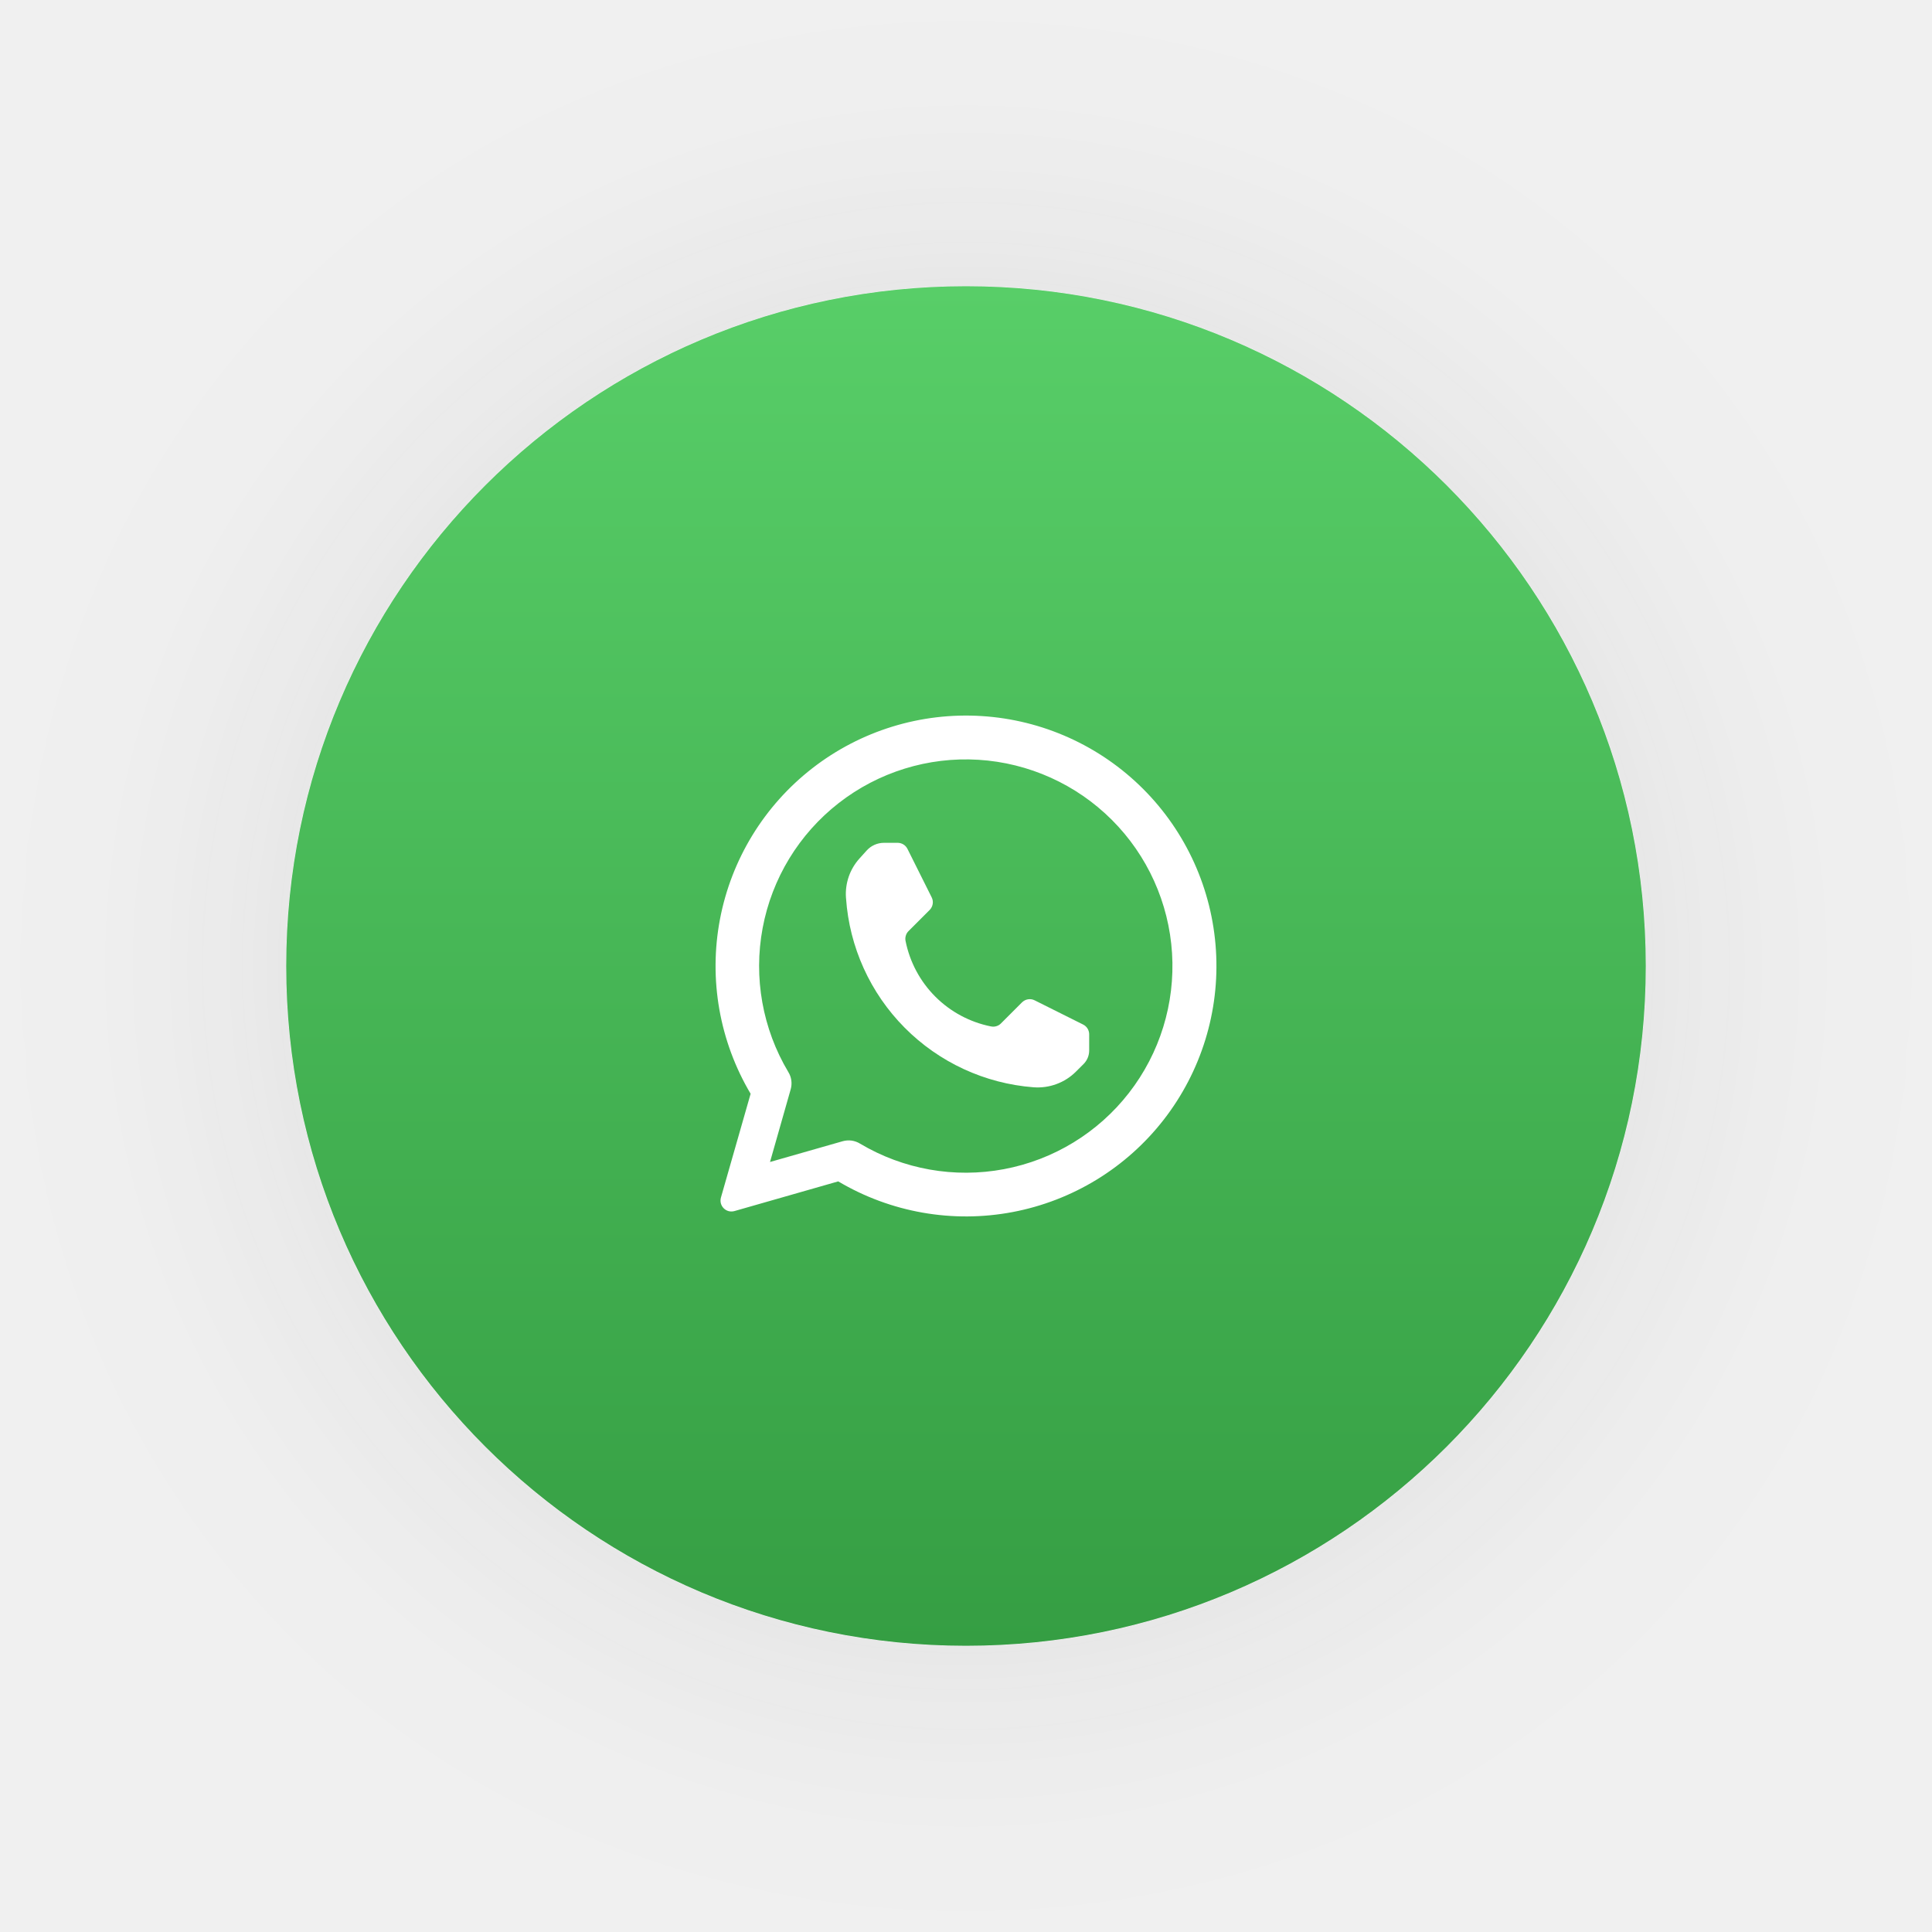
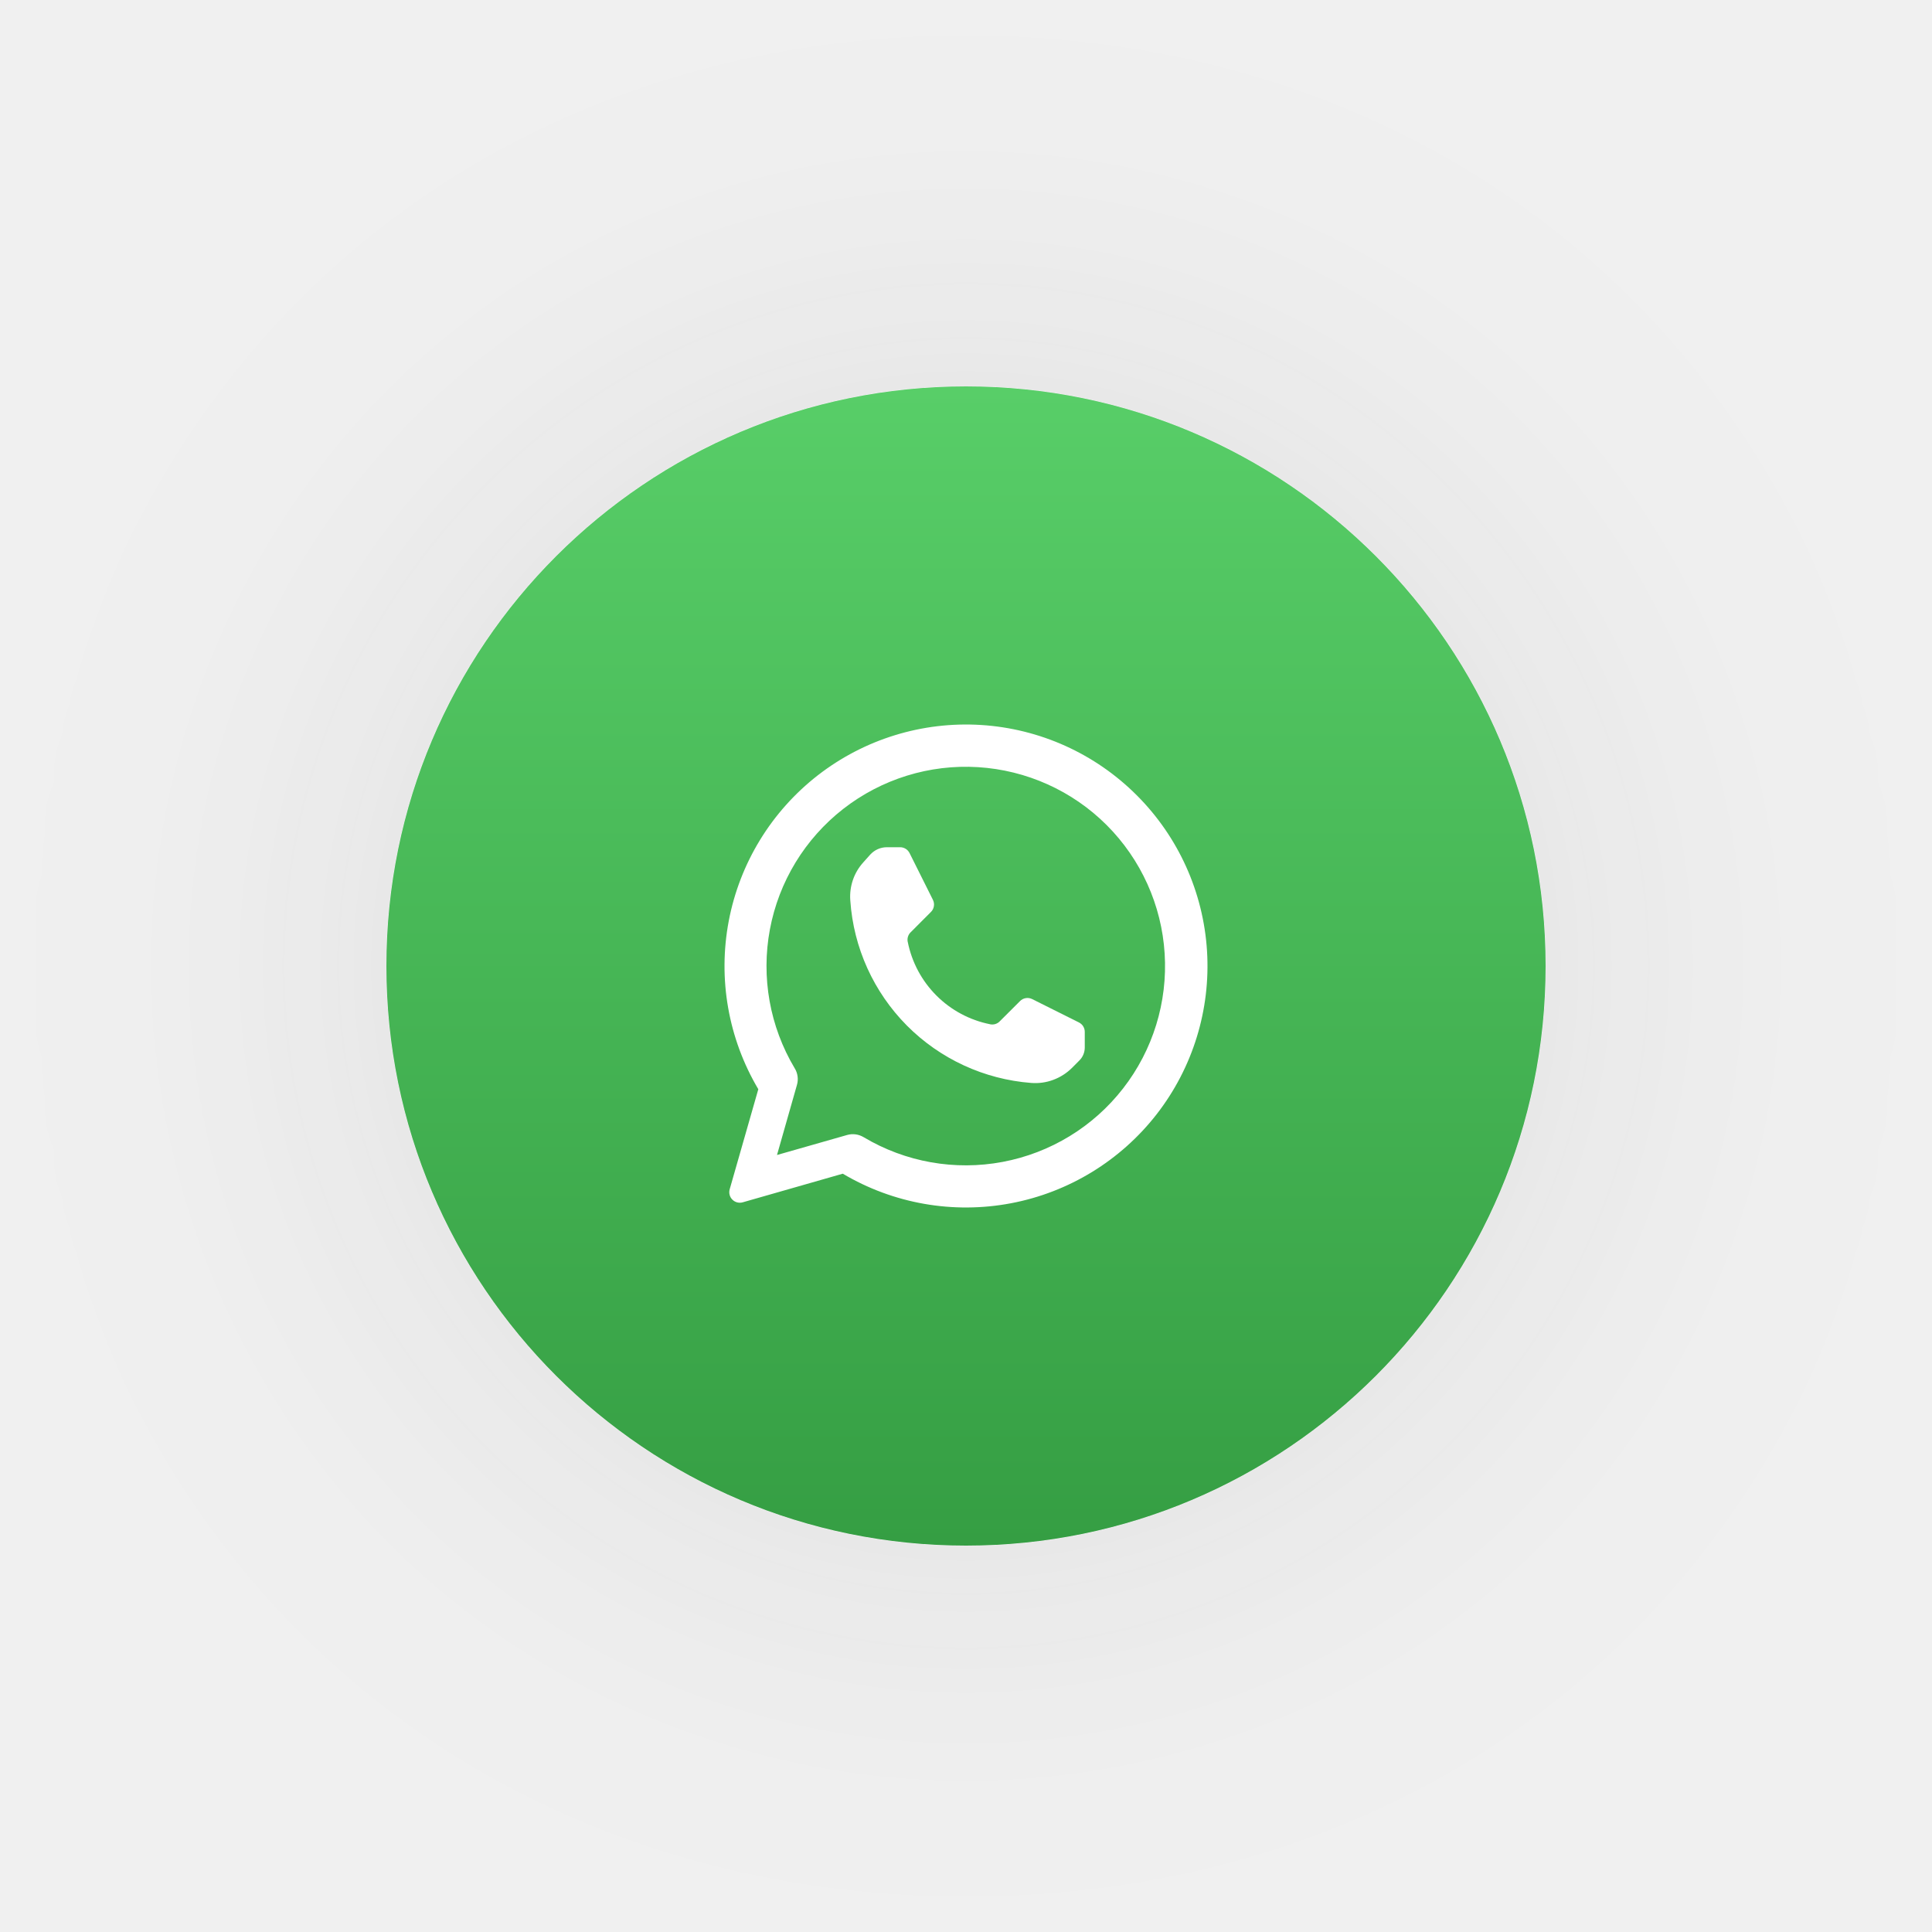
- <svg xmlns="http://www.w3.org/2000/svg" width="54" height="54" viewBox="0 0 54 54" fill="none">
-   <g filter="url(#filter0_d_38_271)">
-     <circle cx="27" cy="27" r="19" fill="url(#paint0_linear_38_271)" />
+ <svg xmlns="http://www.w3.org/2000/svg" width="40" height="40" viewBox="0 0 40 40" fill="none">
+   <g filter="url(#filter0_d_34_198)">
+     <circle cx="20" cy="20" r="12" fill="url(#paint0_linear_34_198)" />
  </g>
-   <path fill-rule="evenodd" clip-rule="evenodd" d="M23.552 31.898C23.633 31.875 23.718 31.869 23.802 31.88C23.885 31.892 23.965 31.92 24.037 31.964C25.247 32.685 26.679 32.939 28.063 32.678C29.447 32.418 30.689 31.66 31.553 30.549C32.418 29.437 32.847 28.047 32.759 26.642C32.671 25.236 32.073 23.911 31.076 22.915C30.08 21.92 28.754 21.323 27.348 21.236C25.942 21.15 24.553 21.58 23.442 22.446C22.331 23.312 21.575 24.554 21.316 25.939C21.057 27.323 21.312 28.754 22.034 29.964C22.078 30.035 22.107 30.115 22.118 30.198C22.129 30.282 22.123 30.366 22.1 30.447C21.931 31.047 21.522 32.478 21.522 32.478C21.522 32.478 22.953 32.069 23.552 31.898ZM20.98 30.571C20.11 29.105 19.805 27.371 20.123 25.695C20.441 24.02 21.359 22.518 22.706 21.472C24.053 20.426 25.735 19.907 27.437 20.014C29.139 20.12 30.744 20.844 31.95 22.05C33.156 23.256 33.88 24.861 33.986 26.563C34.093 28.265 33.574 29.947 32.528 31.294C31.482 32.641 29.98 33.559 28.305 33.877C26.629 34.195 24.895 33.89 23.429 33.02C23.429 33.02 21.488 33.575 20.527 33.85C20.475 33.864 20.419 33.865 20.367 33.852C20.314 33.838 20.266 33.81 20.228 33.772C20.19 33.734 20.162 33.686 20.148 33.633C20.135 33.581 20.136 33.525 20.15 33.473C20.425 32.512 20.98 30.571 20.98 30.571Z" fill="white" />
-   <path fill-rule="evenodd" clip-rule="evenodd" d="M23.647 25.109C23.741 26.471 24.323 27.755 25.285 28.724C26.248 29.694 27.526 30.285 28.888 30.39H28.889C29.107 30.406 29.325 30.376 29.529 30.3C29.734 30.225 29.92 30.106 30.074 29.951L30.287 29.739C30.387 29.639 30.443 29.503 30.443 29.361V28.91C30.443 28.853 30.427 28.798 30.398 28.75C30.368 28.701 30.326 28.663 30.275 28.637C29.954 28.477 29.259 28.129 28.918 27.959C28.861 27.93 28.796 27.92 28.733 27.931C28.67 27.941 28.612 27.971 28.566 28.016C28.397 28.186 28.128 28.454 27.976 28.606C27.941 28.642 27.897 28.668 27.849 28.682C27.801 28.697 27.75 28.699 27.701 28.689L27.698 28.689C27.109 28.571 26.568 28.282 26.143 27.857C25.718 27.432 25.429 26.891 25.311 26.302L25.31 26.299C25.301 26.25 25.303 26.199 25.318 26.151C25.332 26.103 25.358 26.059 25.394 26.024C25.546 25.872 25.814 25.603 25.984 25.434C26.029 25.388 26.059 25.33 26.069 25.267C26.08 25.204 26.07 25.139 26.041 25.082C25.871 24.741 25.523 24.046 25.363 23.725C25.337 23.674 25.299 23.632 25.25 23.602C25.202 23.573 25.147 23.557 25.09 23.557H24.707C24.616 23.557 24.526 23.576 24.443 23.613C24.36 23.65 24.285 23.704 24.224 23.772C24.163 23.84 24.093 23.918 24.022 23.996C23.889 24.144 23.787 24.316 23.722 24.504C23.658 24.692 23.631 24.89 23.645 25.088C23.646 25.095 23.646 25.102 23.647 25.109Z" fill="white" />
+   <path fill-rule="evenodd" clip-rule="evenodd" d="M17.538 23.499C17.595 23.482 17.656 23.478 17.716 23.486C17.775 23.494 17.832 23.515 17.884 23.546C18.748 24.061 19.771 24.242 20.759 24.056C21.748 23.87 22.635 23.329 23.252 22.535C23.87 21.741 24.176 20.748 24.113 19.744C24.051 18.74 23.623 17.793 22.912 17.082C22.2 16.371 21.253 15.945 20.248 15.883C19.244 15.821 18.252 16.129 17.459 16.747C16.665 17.366 16.125 18.253 15.94 19.242C15.755 20.231 15.937 21.253 16.453 22.117C16.485 22.168 16.505 22.225 16.513 22.285C16.521 22.344 16.517 22.404 16.5 22.462C16.379 22.891 16.087 23.913 16.087 23.913C16.087 23.913 17.109 23.621 17.538 23.499ZM15.7 22.551C15.078 21.503 14.861 20.265 15.088 19.068C15.315 17.871 15.971 16.799 16.933 16.051C17.895 15.304 19.096 14.934 20.312 15.01C21.528 15.086 22.674 15.603 23.535 16.465C24.397 17.326 24.914 18.472 24.99 19.688C25.066 20.904 24.696 22.105 23.949 23.067C23.201 24.029 22.129 24.685 20.932 24.912C19.735 25.139 18.497 24.922 17.449 24.3C17.449 24.3 16.063 24.696 15.376 24.893C15.339 24.903 15.3 24.904 15.262 24.894C15.225 24.884 15.19 24.865 15.163 24.837C15.135 24.81 15.116 24.776 15.106 24.738C15.096 24.701 15.097 24.661 15.107 24.624C15.304 23.937 15.7 22.551 15.7 22.551Z" fill="white" />
+   <path fill-rule="evenodd" clip-rule="evenodd" d="M17.605 18.649C17.672 19.623 18.088 20.539 18.775 21.232C19.462 21.924 20.376 22.346 21.349 22.421H21.349C21.505 22.433 21.661 22.412 21.807 22.357C21.953 22.303 22.085 22.218 22.196 22.108L22.347 21.956C22.419 21.885 22.459 21.788 22.459 21.686V21.364C22.459 21.324 22.448 21.284 22.427 21.25C22.406 21.215 22.375 21.188 22.339 21.169C22.11 21.055 21.613 20.807 21.37 20.685C21.329 20.665 21.283 20.657 21.238 20.665C21.193 20.672 21.151 20.693 21.119 20.726C20.997 20.847 20.806 21.039 20.697 21.147C20.672 21.173 20.641 21.191 20.606 21.202C20.572 21.212 20.536 21.214 20.501 21.207L20.499 21.206C20.078 21.122 19.692 20.916 19.388 20.612C19.084 20.308 18.878 19.922 18.794 19.501L18.793 19.499C18.786 19.464 18.788 19.428 18.798 19.394C18.809 19.359 18.827 19.328 18.853 19.303C18.961 19.194 19.153 19.003 19.274 18.881C19.307 18.849 19.328 18.807 19.335 18.762C19.343 18.717 19.335 18.671 19.315 18.63C19.193 18.387 18.945 17.89 18.831 17.661C18.812 17.625 18.785 17.594 18.75 17.573C18.716 17.552 18.676 17.541 18.636 17.541H18.362C18.297 17.541 18.233 17.554 18.173 17.581C18.114 17.607 18.061 17.646 18.017 17.694C17.973 17.743 17.923 17.799 17.873 17.855C17.778 17.96 17.705 18.083 17.659 18.217C17.613 18.351 17.594 18.493 17.604 18.635C17.604 18.64 17.604 18.644 17.605 18.649Z" fill="white" />
  <defs>
-     <filter id="filter0_d_38_271" x="0" y="0" width="54" height="54" filterUnits="userSpaceOnUse" color-interpolation-filters="sRGB">
+     <filter id="filter0_d_34_198" x="0" y="0" width="40" height="40" filterUnits="userSpaceOnUse" color-interpolation-filters="sRGB">
      <feFlood flood-opacity="0" result="BackgroundImageFix" />
      <feColorMatrix in="SourceAlpha" type="matrix" values="0 0 0 0 0 0 0 0 0 0 0 0 0 0 0 0 0 0 127 0" result="hardAlpha" />
      <feOffset />
      <feGaussianBlur stdDeviation="4" />
      <feComposite in2="hardAlpha" operator="out" />
      <feColorMatrix type="matrix" values="0 0 0 0 0.329 0 0 0 0 0.329 0 0 0 0 0.329 0 0 0 0.12 0" />
-       <feBlend mode="normal" in2="BackgroundImageFix" result="effect1_dropShadow_38_271" />
-       <feBlend mode="normal" in="SourceGraphic" in2="effect1_dropShadow_38_271" result="shape" />
+       <feBlend mode="normal" in2="BackgroundImageFix" result="effect1_dropShadow_34_198" />
+       <feBlend mode="normal" in="SourceGraphic" in2="effect1_dropShadow_34_198" result="shape" />
    </filter>
-     <linearGradient id="paint0_linear_38_271" x1="27" y1="8" x2="27" y2="46" gradientUnits="userSpaceOnUse">
+     <linearGradient id="paint0_linear_34_198" x1="20" y1="8" x2="20" y2="32" gradientUnits="userSpaceOnUse">
      <stop stop-color="#58CE68" />
      <stop offset="1" stop-color="#359E43" />
    </linearGradient>
  </defs>
</svg>
